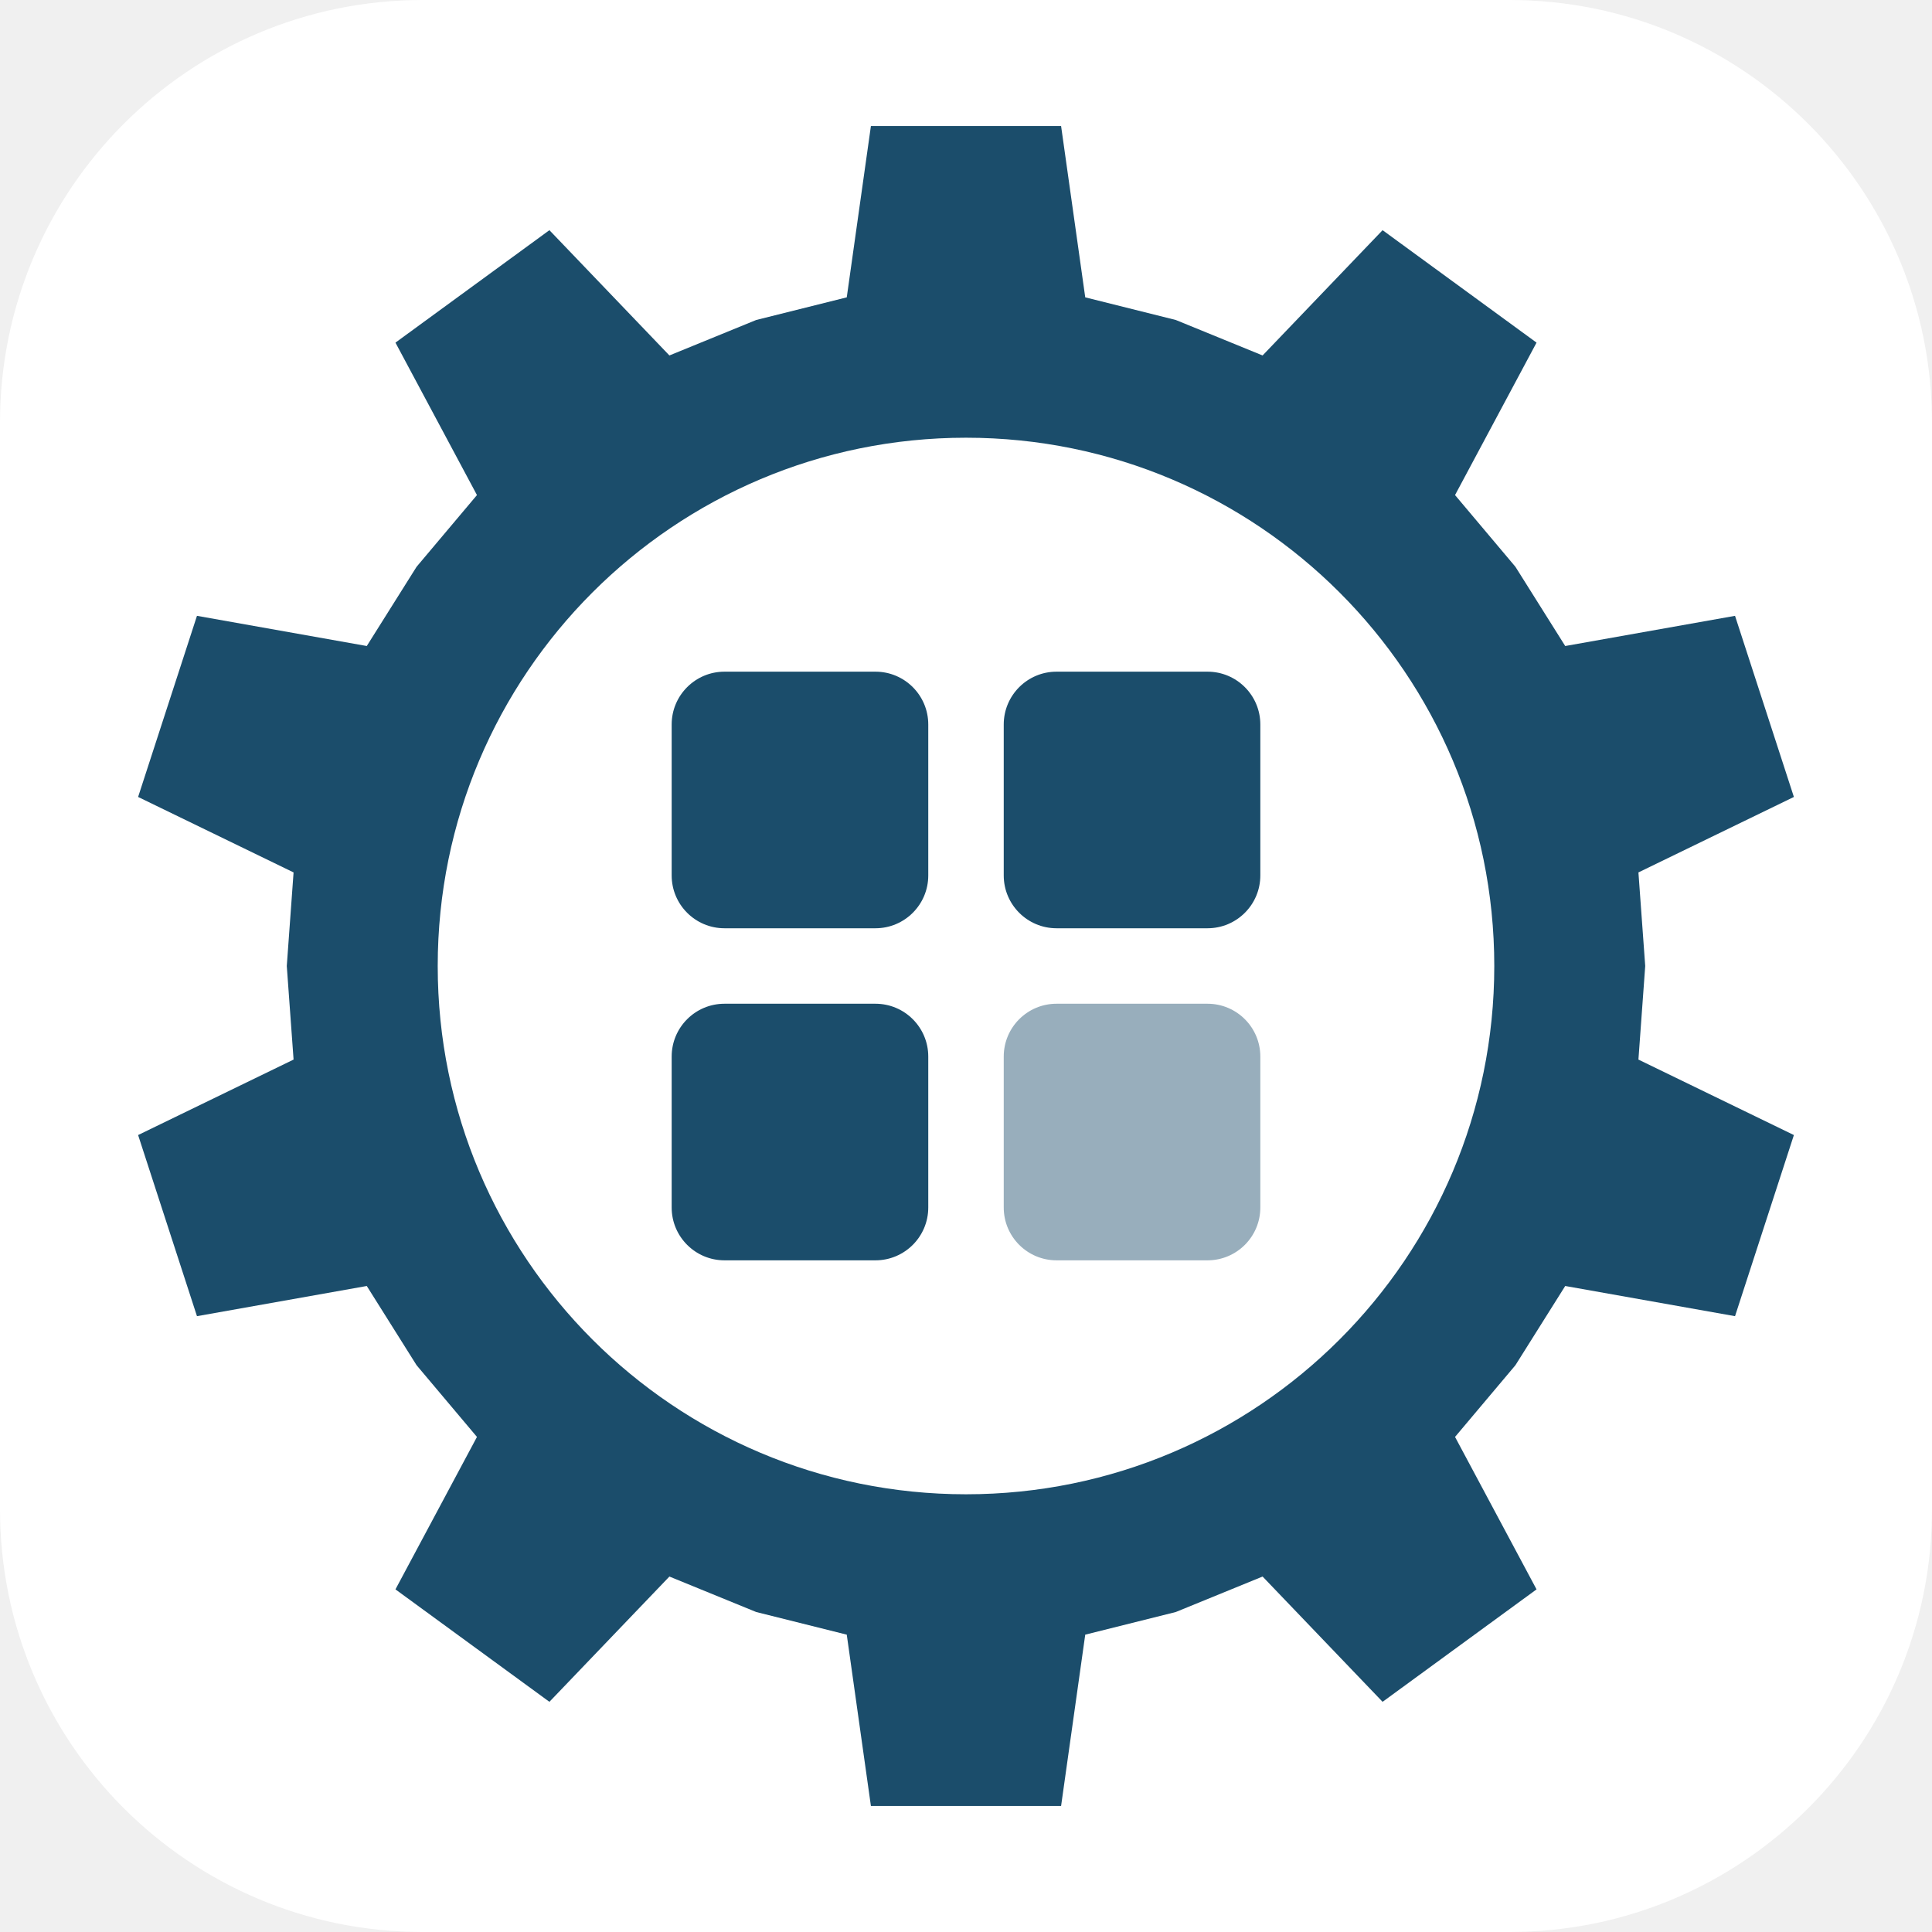
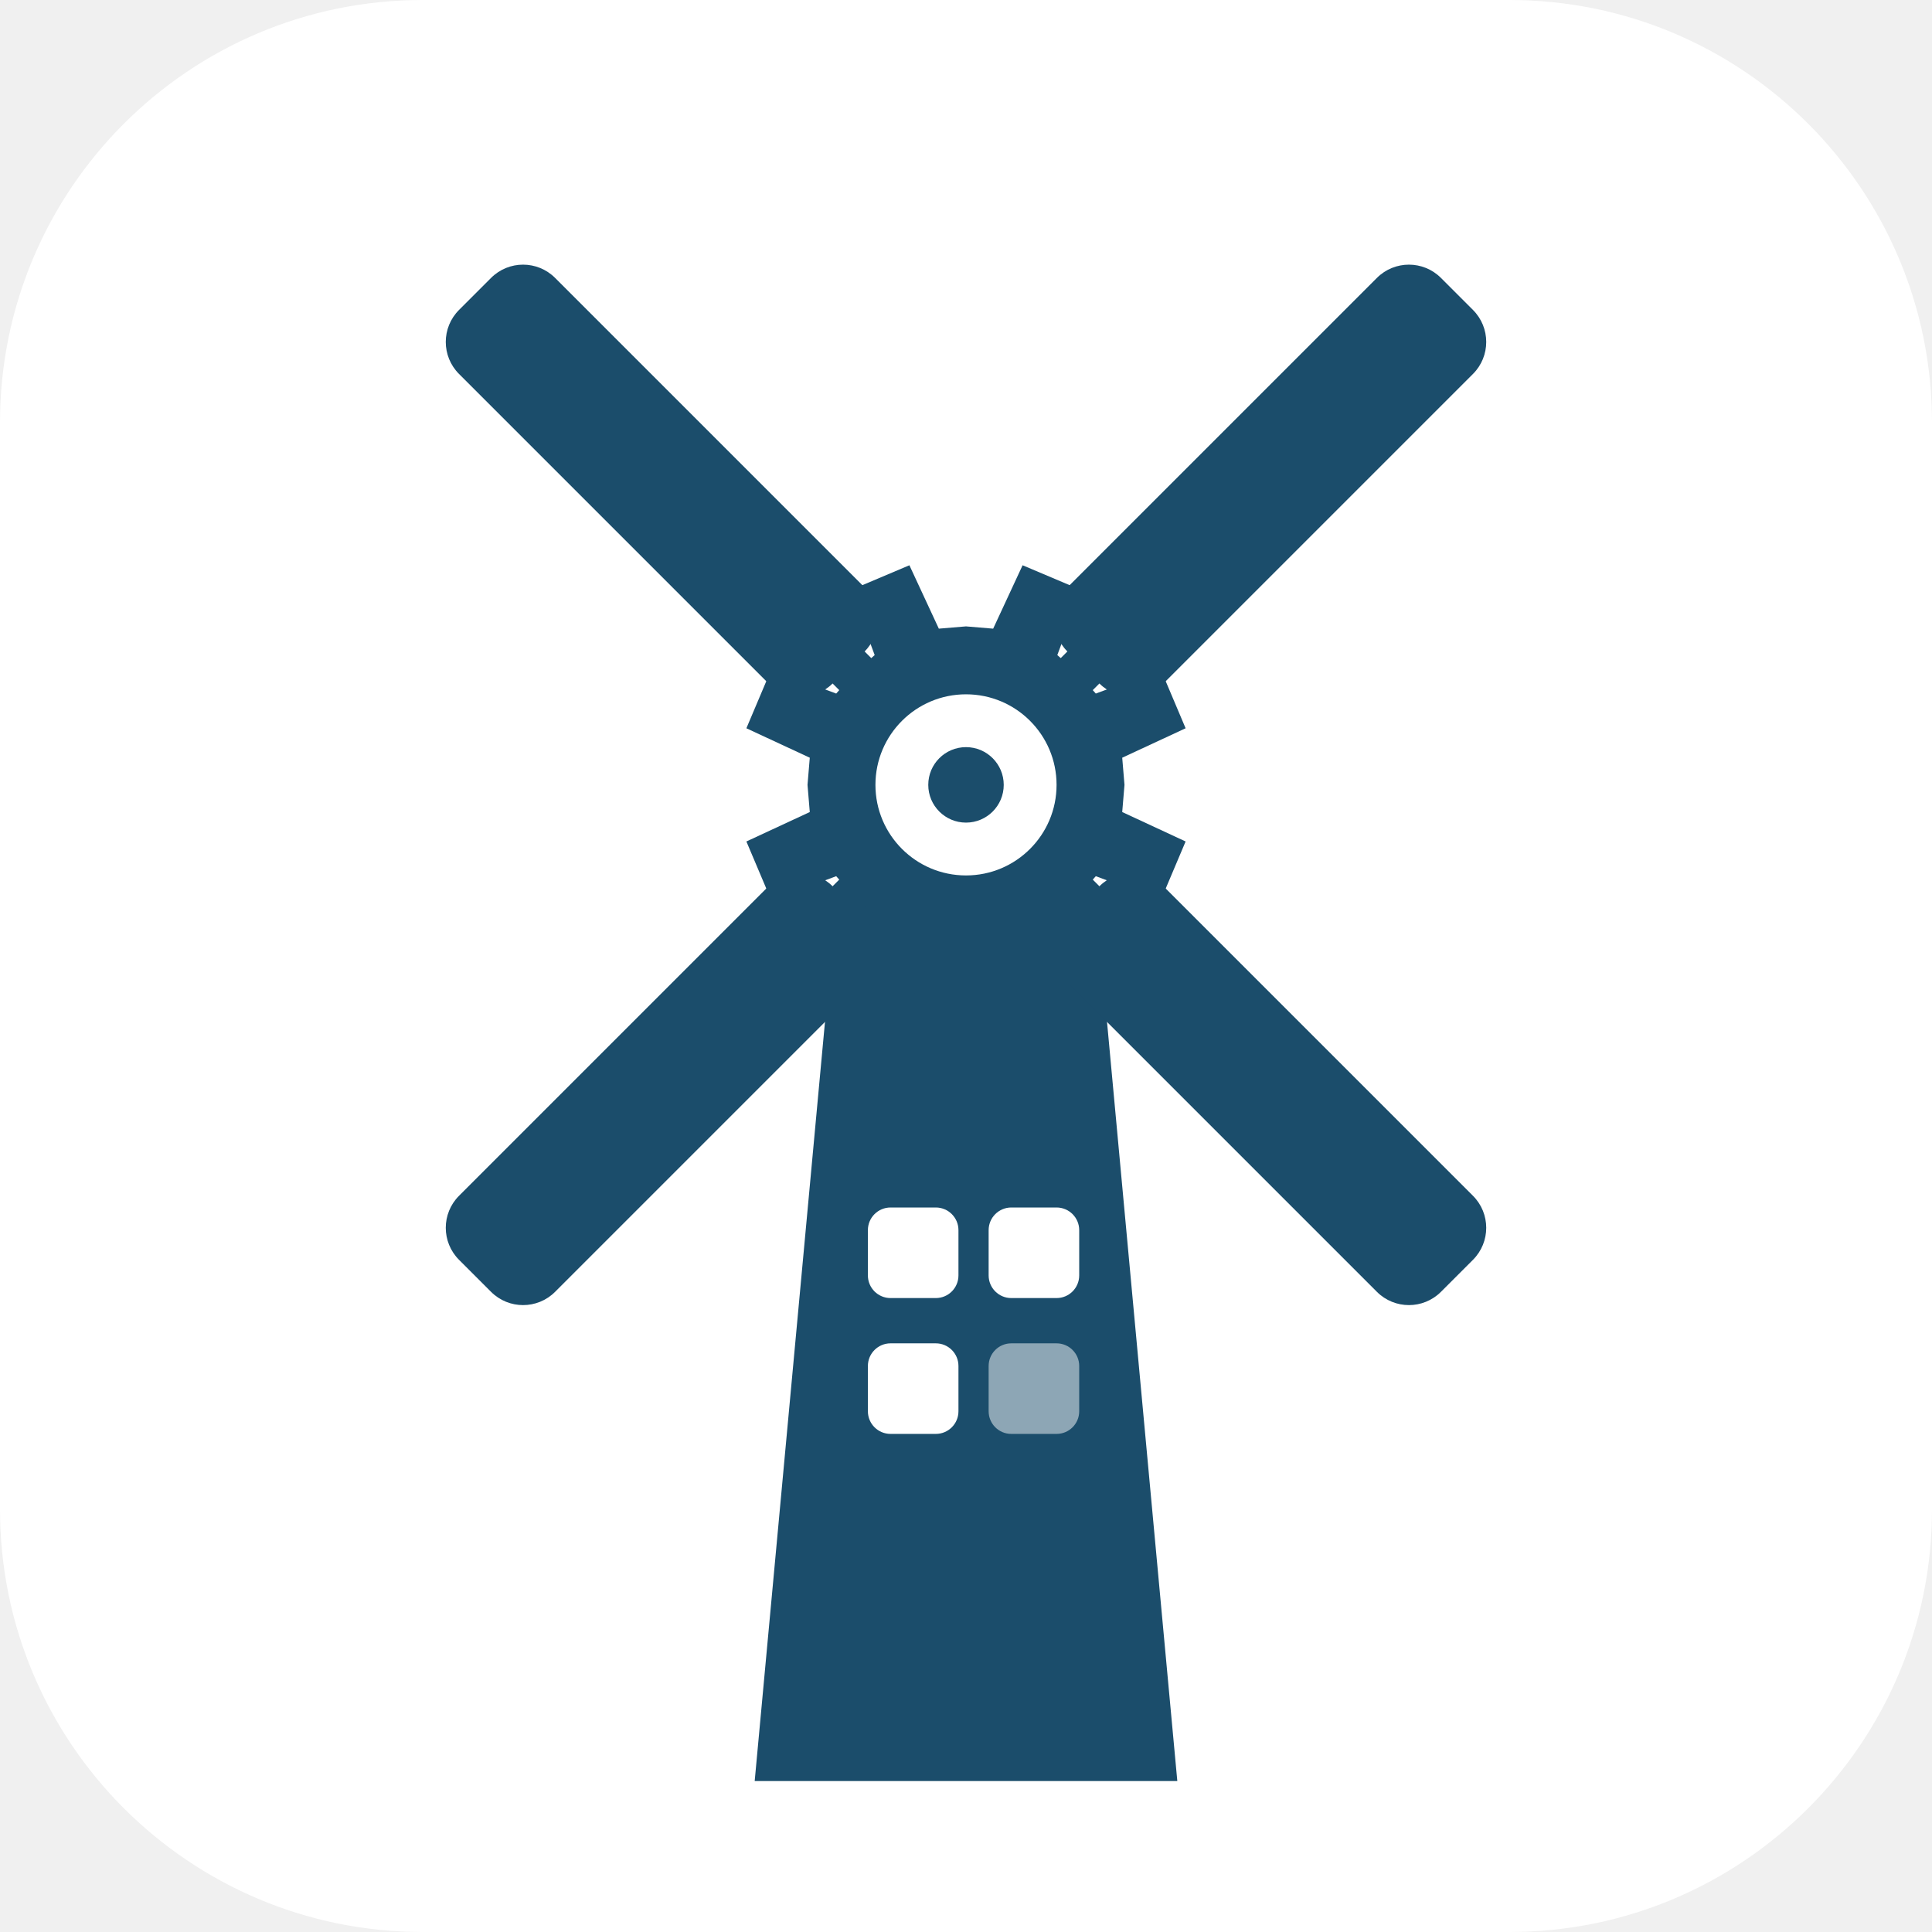
- <svg xmlns="http://www.w3.org/2000/svg" width="256" height="256" viewBox="0 0 256 256" role="img" aria-label="Kurswerk">
+ <svg xmlns="http://www.w3.org/2000/svg" width="256" height="256" viewBox="0 0 256 256" role="img" aria-label="Kursmühle">
  <rect width="256" height="256" rx="56" fill="#ffffff" />
-   <path d="M218.0,128.0 L217.1,140.4 L237.7,150.4 L229.9,174.4 L207.4,170.4 L200.8,180.9 L192.8,190.4 L203.6,210.6 L183.2,225.5 L167.3,208.9 L155.8,213.6 L143.8,216.6 L140.6,239.3 L115.4,239.3 L112.2,216.6 L100.2,213.6 L88.7,208.9 L72.8,225.5 L52.4,210.6 L63.2,190.4 L55.2,180.9 L48.6,170.4 L26.1,174.4 L18.3,150.4 L38.9,140.4 L38.0,128.0 L38.9,115.6 L18.3,105.6 L26.1,81.6 L48.6,85.6 L55.2,75.1 L63.2,65.6 L52.4,45.4 L72.8,30.5 L88.7,47.1 L100.2,42.4 L112.2,39.4 L115.4,16.7 L140.6,16.7 L143.8,39.4 L155.8,42.4 L167.3,47.1 L183.2,30.5 L203.6,45.4 L192.8,65.6 L200.8,75.1 L207.4,85.6 L229.9,81.6 L237.7,105.6 L217.1,115.6 Z" fill="#1b4d6b" fill-rule="evenodd" />
-   <circle cx="128" cy="128" r="70" fill="#ffffff" />
-   <rect x="89" y="89" width="34" height="34" rx="7" fill="#1b4d6b" />
-   <rect x="133" y="89" width="34" height="34" rx="7" fill="#1b4d6b" />
-   <rect x="89" y="133" width="34" height="34" rx="7" fill="#1b4d6b" />
-   <rect x="133" y="133" width="34" height="34" rx="7" fill="#1b4d6b" fill-opacity="0.45" />
+   <path d="M100,236 L156,236 L146,128 L110,128 Z" fill="#1b4d6b" />
+   <path d="M104,130 Q128,104 152,130 Z" fill="#1b4d6b" />
+   <g transform="rotate(45 128 104)">
+     <rect x="119" y="12" width="18" height="70" rx="6" fill="#1b4d6b" />
+     <rect x="125" y="74" width="6" height="14" fill="#1b4d6b" />
+   </g>
+   <g transform="rotate(135 128 104)">
+     <rect x="119" y="12" width="18" height="70" rx="6" fill="#1b4d6b" />
+     <rect x="125" y="74" width="6" height="14" fill="#1b4d6b" />
+   </g>
+   <g transform="rotate(225 128 104)">
+     <rect x="119" y="12" width="18" height="70" rx="6" fill="#1b4d6b" />
+     <rect x="125" y="74" width="6" height="14" fill="#1b4d6b" />
+   </g>
+   <g transform="rotate(315 128 104)">
+     <rect x="119" y="12" width="18" height="70" rx="6" fill="#1b4d6b" />
+     <rect x="125" y="74" width="6" height="14" fill="#1b4d6b" />
+   </g>
+   <path d="M149.0,104.0 L148.7,107.6 L157.1,111.5 L153.8,119.3 L145.2,116.1 L142.8,118.8 L140.1,121.2 L143.3,129.8 L135.5,133.1 L131.6,124.7 L128.0,125.0 L124.4,124.7 L120.5,133.1 L112.7,129.8 L115.9,121.2 L113.2,118.8 L110.8,116.1 L102.2,119.3 L98.9,111.5 L107.3,107.6 L107.0,104.0 L107.3,100.4 L98.9,96.5 L102.2,88.7 L110.8,91.9 L113.2,89.2 L115.9,86.8 L112.7,78.2 L120.5,74.9 L124.4,83.3 L128.0,83.0 L131.6,83.3 L135.5,74.9 L143.3,78.2 L140.1,86.8 L142.8,89.2 L145.2,91.9 L153.8,88.7 L157.1,96.5 L148.7,100.4 Z" fill="#1b4d6b" fill-rule="evenodd" />
+   <circle cx="128" cy="104" r="12" fill="#ffffff" />
+   <circle cx="128" cy="104" r="5" fill="#1b4d6b" />
+   <rect x="115" y="160" width="12" height="12" rx="3" fill="#ffffff" />
+   <rect x="131" y="160" width="12" height="12" rx="3" fill="#ffffff" />
+   <rect x="115" y="178" width="12" height="12" rx="3" fill="#ffffff" />
+   <rect x="131" y="178" width="12" height="12" rx="3" fill="#ffffff" fill-opacity="0.5" />
</svg>
